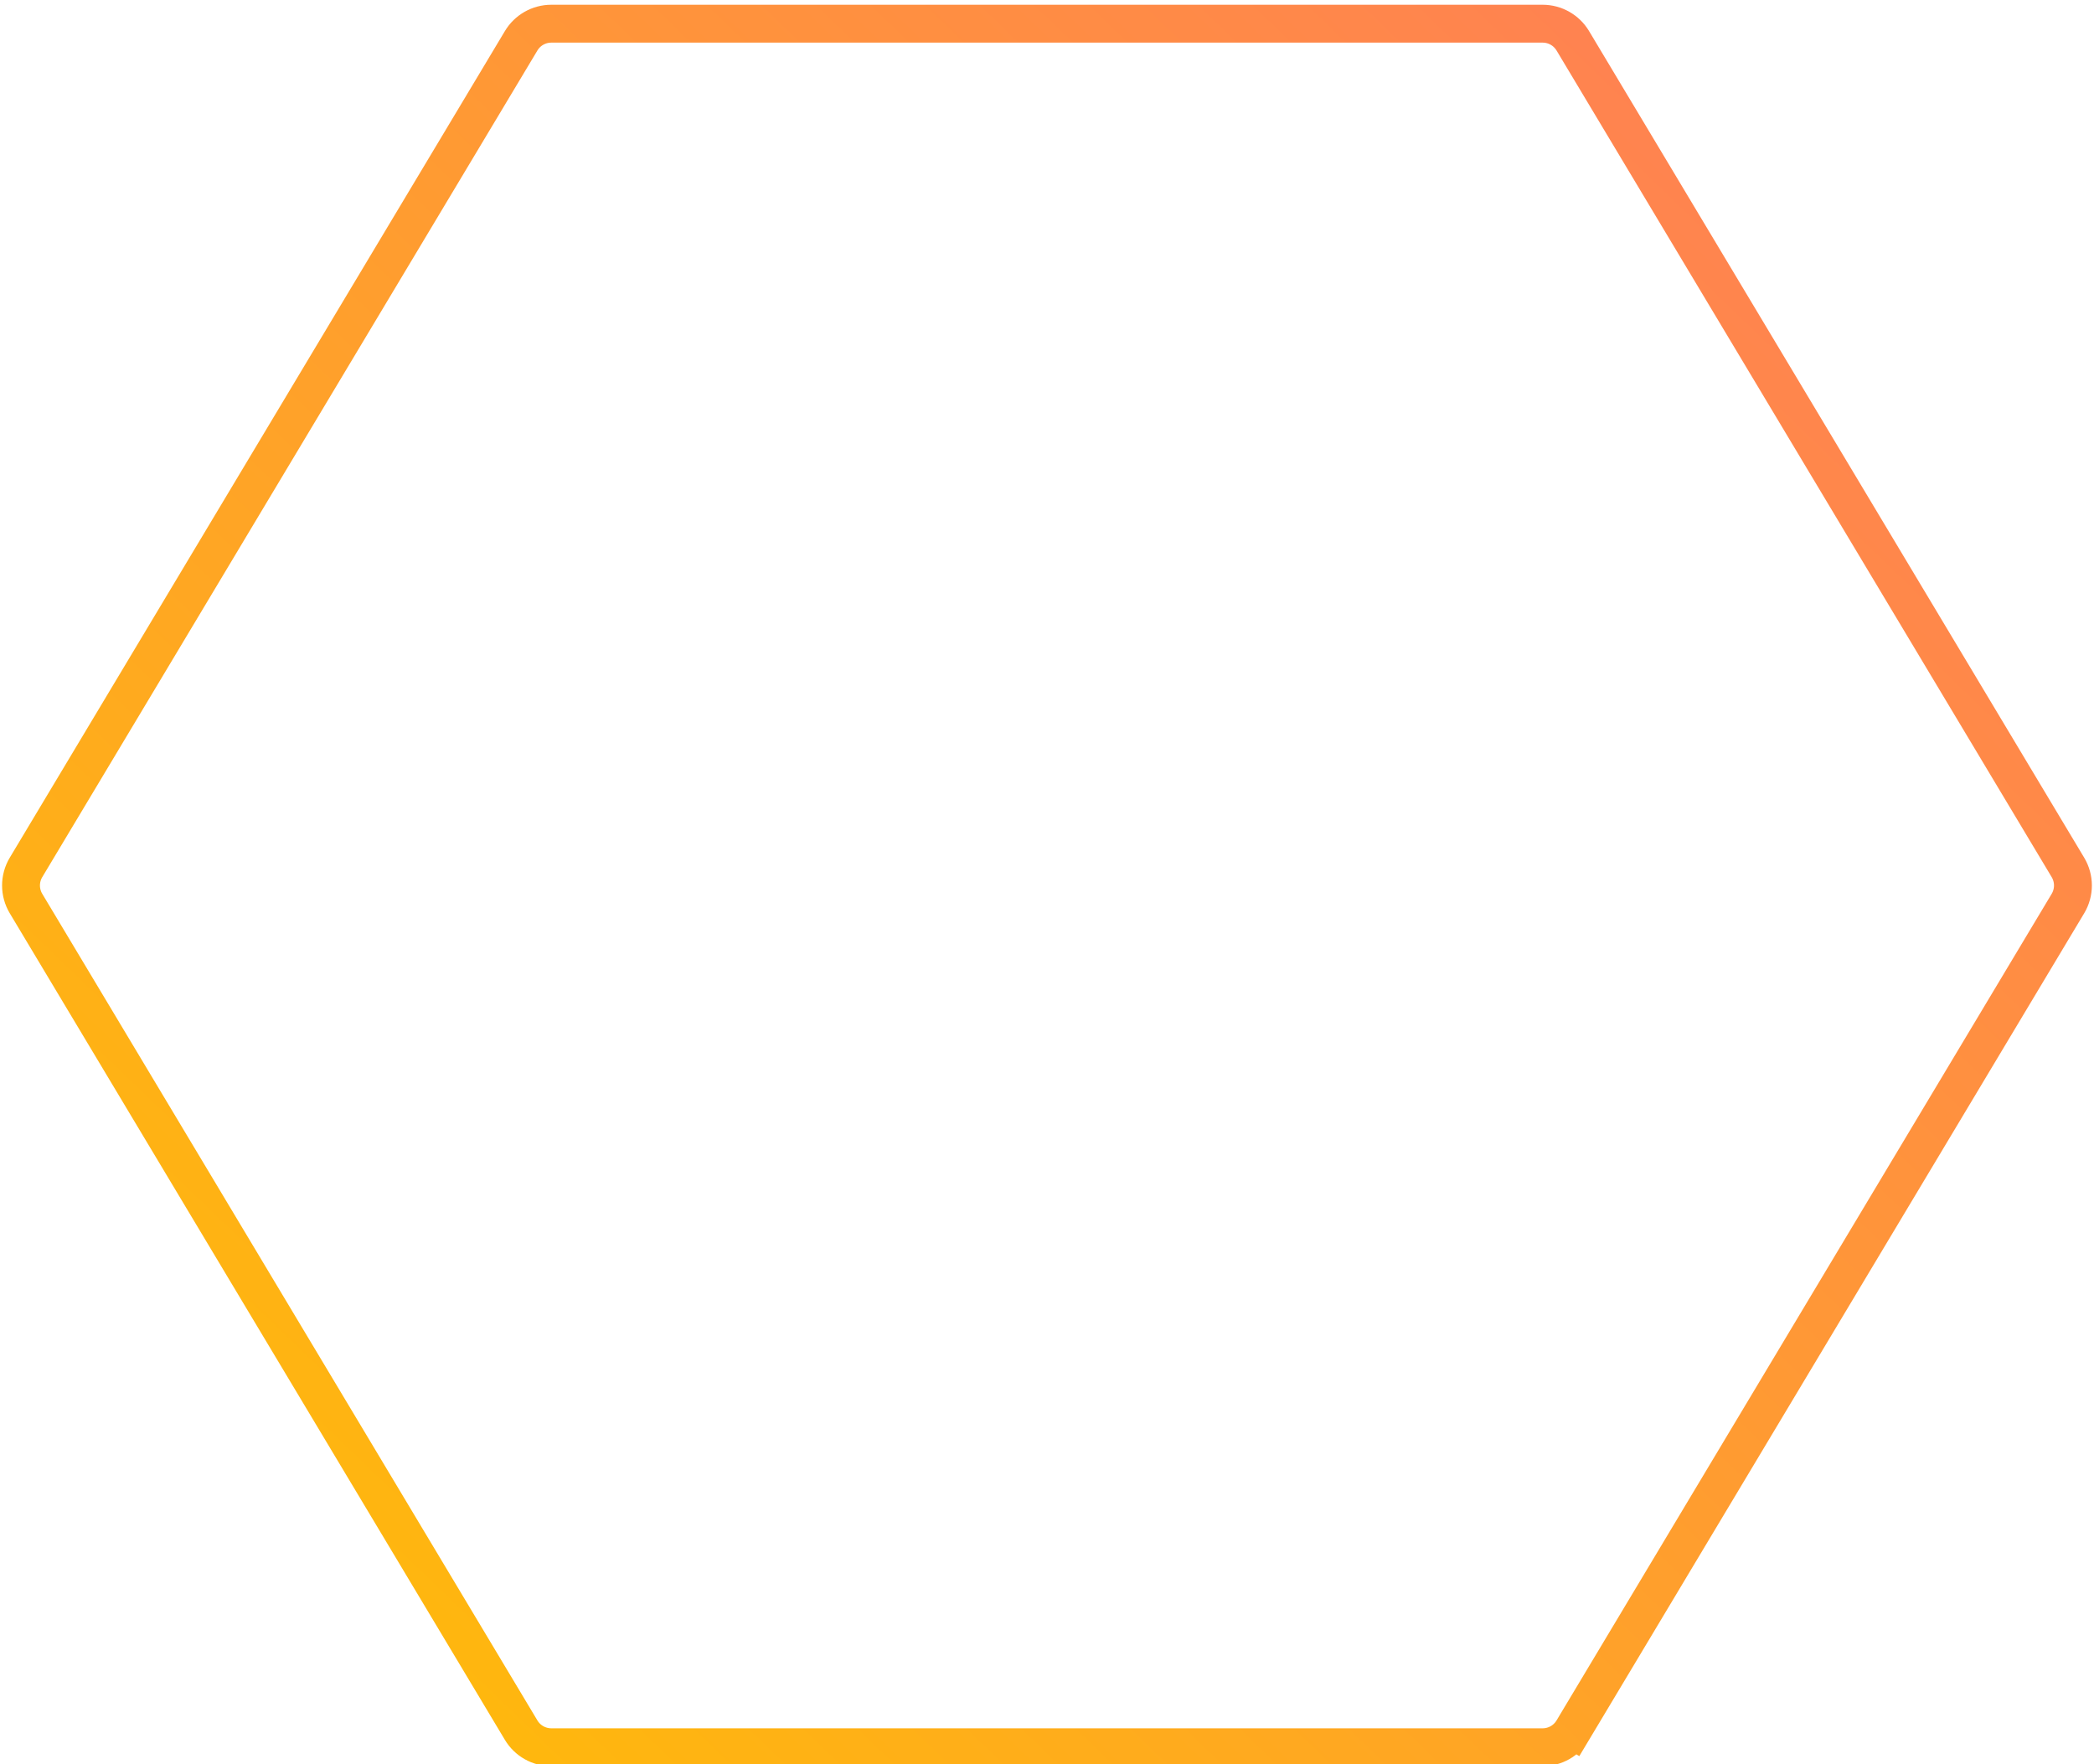
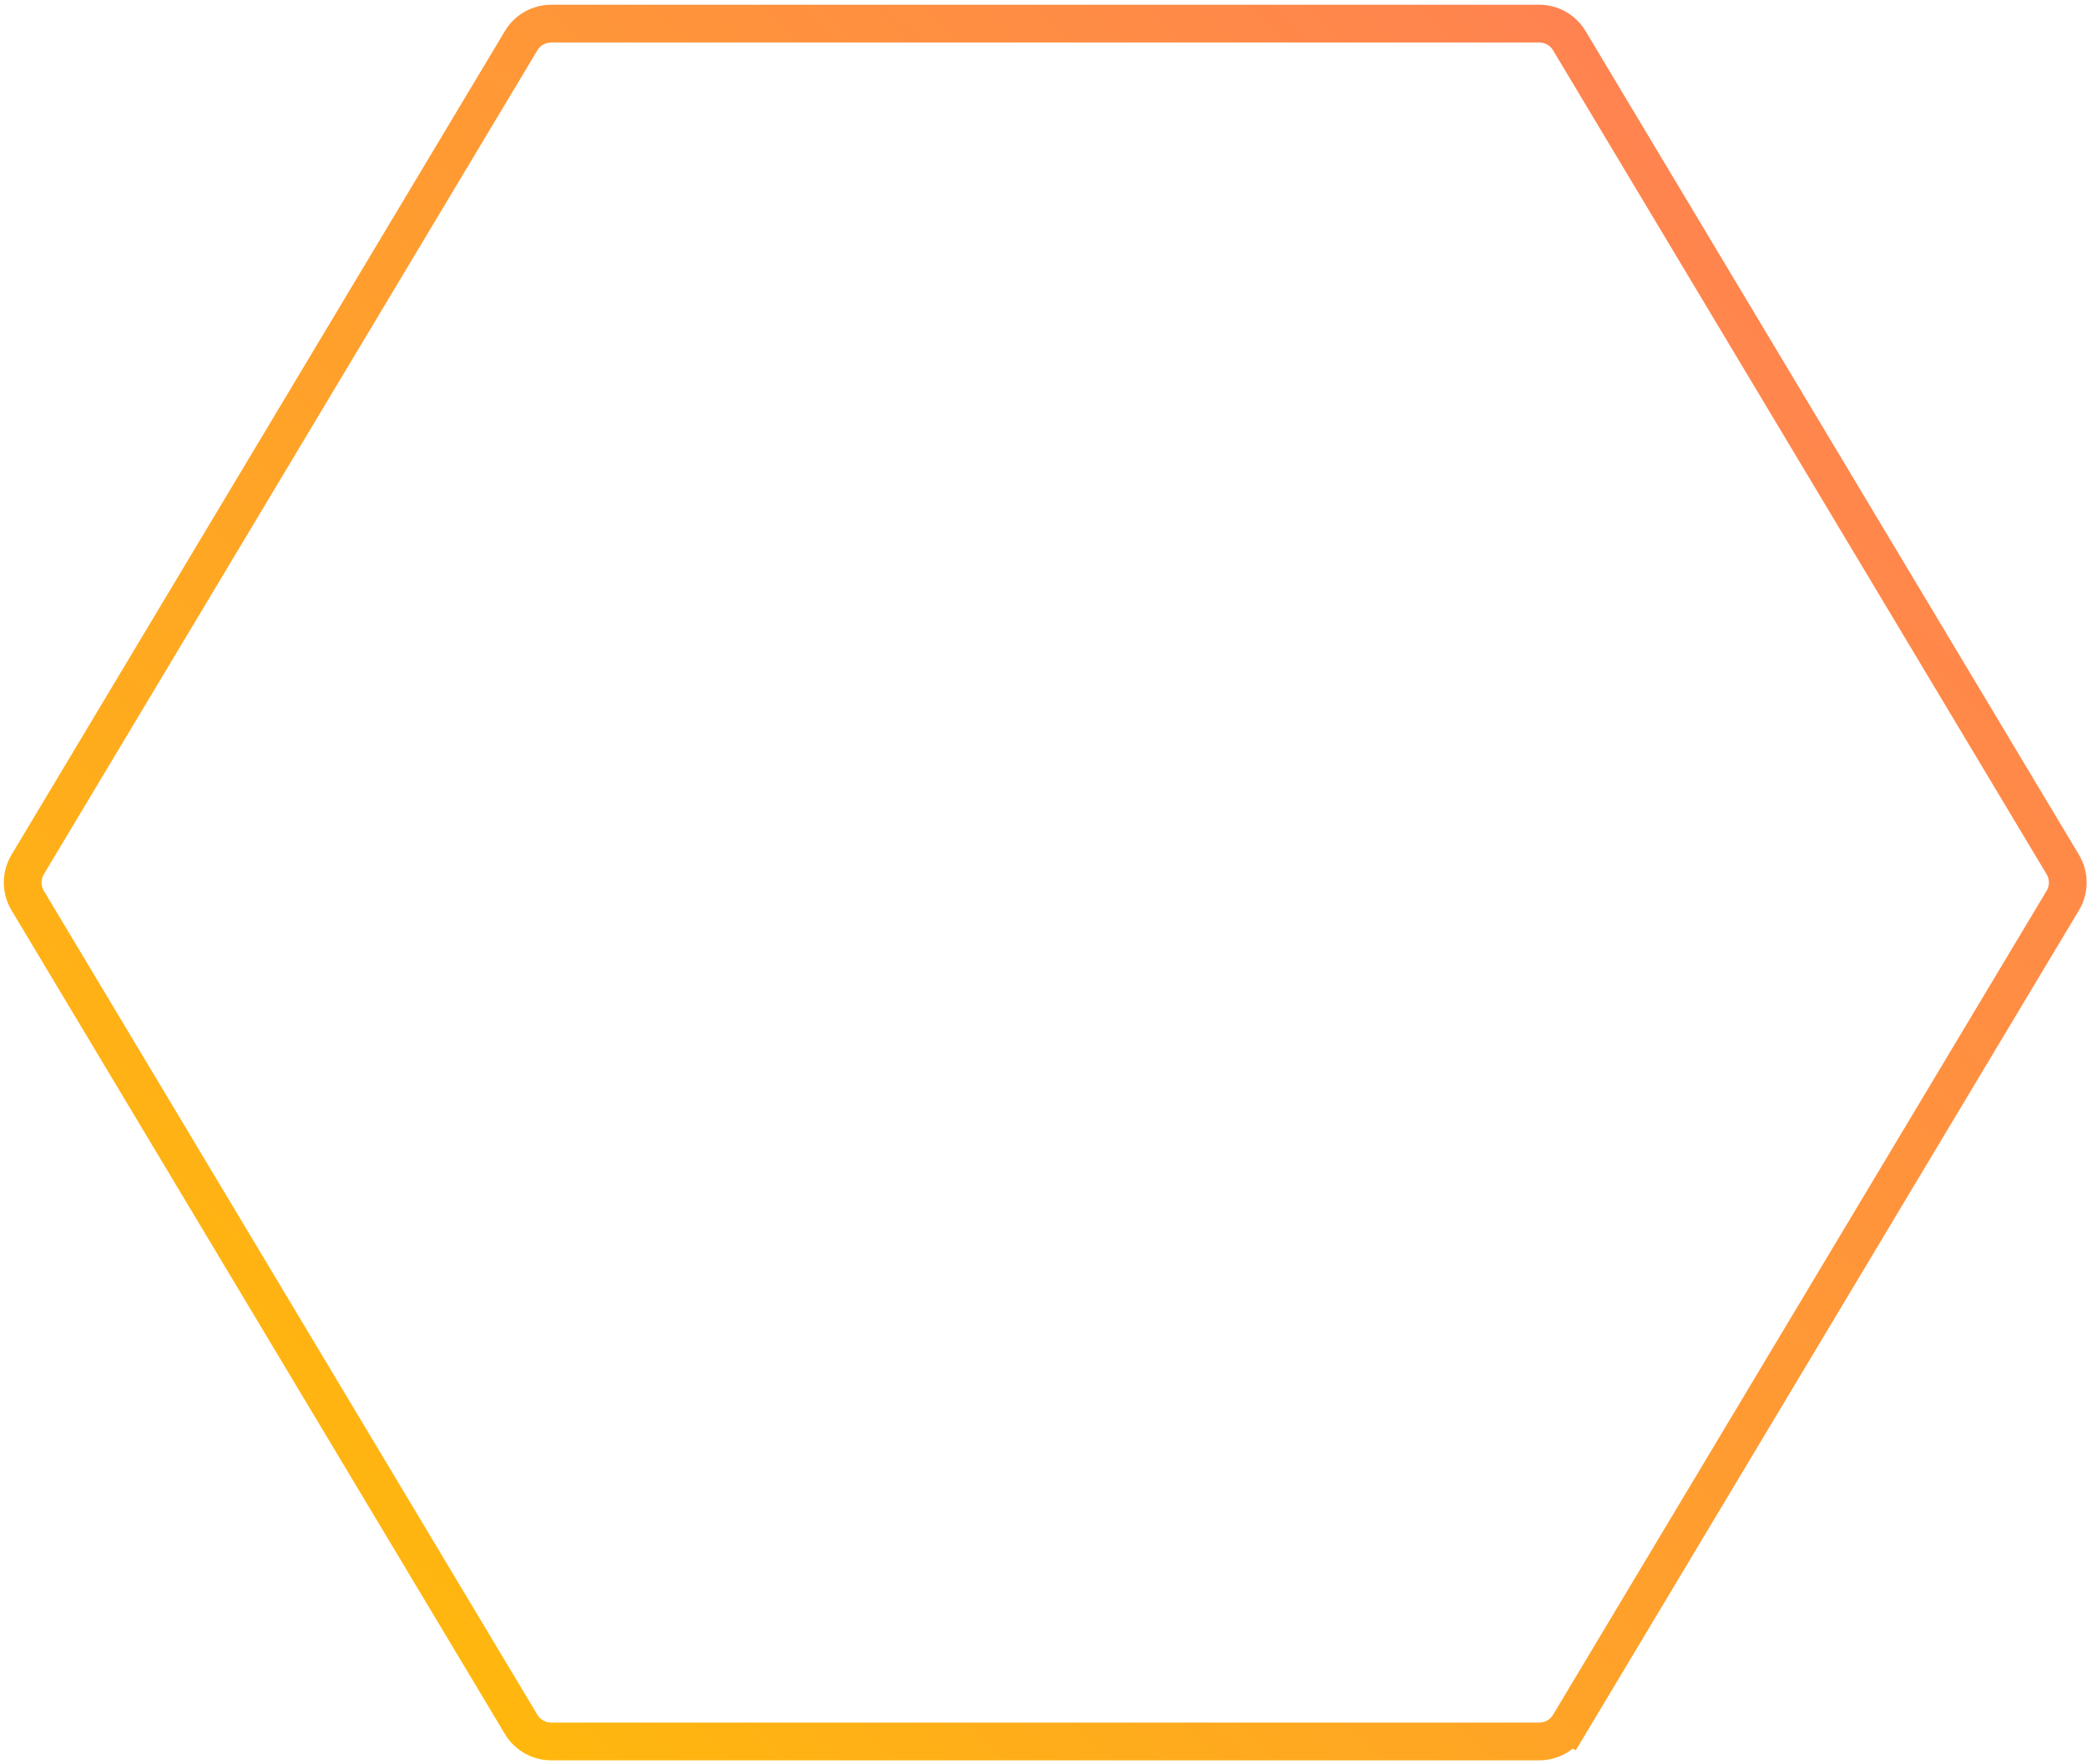
- <svg xmlns="http://www.w3.org/2000/svg" width="387" height="326" viewBox="0 0 387 326" fill="none">
+ <svg xmlns="http://www.w3.org/2000/svg" width="387" height="327" viewBox="0 0 387 327" fill="none">
  <g style="mix-blend-mode:screen" opacity="0.83">
-     <path d="M1.591 166.679C1.023 165.73 1.023 164.545 1.591 163.596L96.209 5.643C96.751 4.738 97.728 4.184 98.782 4.184H288.211C289.266 4.184 290.243 4.738 290.785 5.643L385.402 163.596C385.971 164.545 385.971 165.73 385.402 166.679L290.785 324.632C290.243 325.537 289.266 326.09 288.211 326.09H98.782C97.728 326.09 96.751 325.537 96.209 324.632L1.591 166.679Z" fill="#00226E" />
-     <path d="M1.591 166.679C1.023 165.73 1.023 164.545 1.591 163.596L96.209 5.643C96.751 4.738 97.728 4.184 98.782 4.184H288.211C289.266 4.184 290.243 4.738 290.785 5.643L385.402 163.596C385.971 164.545 385.971 165.73 385.402 166.679L290.785 324.632C290.243 325.537 289.266 326.09 288.211 326.09H98.782C97.728 326.09 96.751 325.537 96.209 324.632L1.591 166.679Z" fill="url(#paint0_linear)" />
+     <path d="M1.914 166.679C1.345 165.73 1.345 164.545 1.914 163.595L96.531 5.643C97.073 4.738 98.05 4.184 99.105 4.184H288.534C289.588 4.184 290.565 4.738 291.107 5.643L385.725 163.595C386.293 164.545 386.293 165.73 385.725 166.679L291.107 324.632C290.565 325.536 289.588 326.09 288.534 326.09H99.105C98.05 326.09 97.073 325.536 96.531 324.632L1.914 166.679Z" fill="#00226E" />
+     <path d="M1.914 166.679C1.345 165.73 1.345 164.545 1.914 163.595L96.531 5.643C97.073 4.738 98.05 4.184 99.105 4.184H288.534C289.588 4.184 290.565 4.738 291.107 5.643L385.725 163.595C386.293 164.545 386.293 165.73 385.725 166.679L291.107 324.632C290.565 325.536 289.588 326.09 288.534 326.09H99.105C98.05 326.09 97.073 325.536 96.531 324.632L1.914 166.679Z" fill="url(#paint0_linear)" />
  </g>
  <g style="mix-blend-mode:screen">
-     <path d="M1.591 166.679C1.023 165.73 1.023 164.545 1.591 163.596L96.209 5.643C96.751 4.738 97.728 4.184 98.782 4.184H288.211C289.266 4.184 290.243 4.738 290.785 5.643L385.402 163.596C385.971 164.545 385.971 165.73 385.402 166.679L290.785 324.632C290.243 325.537 289.266 326.09 288.211 326.09H98.782C97.728 326.09 96.751 325.537 96.209 324.632L1.591 166.679Z" fill="url(#paint1_linear)" />
+     <path d="M1.914 166.679C1.345 165.73 1.345 164.545 1.914 163.595L96.531 5.643C97.073 4.738 98.05 4.184 99.105 4.184H288.534C289.588 4.184 290.565 4.738 291.107 5.643L385.725 163.595C386.293 164.545 386.293 165.73 385.725 166.679L291.107 324.632C290.565 325.536 289.588 326.09 288.534 326.09H99.105C98.05 326.09 97.073 325.536 96.531 324.632L1.914 166.679Z" fill="url(#paint1_linear)" />
  </g>
-   <path d="M4.808 160.305C3.576 162.361 3.576 164.929 4.808 166.985L96.315 319.752C97.489 321.712 99.606 322.912 101.891 322.912H285.1C287.384 322.912 289.502 321.712 290.676 319.752L287.673 317.953L290.676 319.752L382.183 166.985C383.415 164.929 383.415 162.361 382.183 160.305L290.676 7.538C289.502 5.578 287.384 4.378 285.1 4.378H101.891C99.606 4.378 97.489 5.578 96.315 7.538L4.808 160.305Z" stroke="url(#paint2_linear)" stroke-width="7" />
+   <path d="M5.132 160.305C3.9 162.361 3.9 164.929 5.132 166.985L96.639 319.752C97.813 321.712 99.93 322.912 102.215 322.912H285.424C287.709 322.912 289.826 321.712 291 319.752L287.997 317.953L291 319.752L382.507 166.985C383.739 164.929 383.739 162.361 382.507 160.305L291 7.538C289.826 5.578 287.709 4.379 285.424 4.379H102.215C99.93 4.379 97.813 5.578 96.639 7.538L5.132 160.305Z" stroke="url(#paint2_linear)" stroke-width="7" />
  <defs>
-     <linearGradient id="paint0_linear" x1="89.957" y1="8.695" x2="214.854" y2="253.928" gradientUnits="userSpaceOnUse">
+     <linearGradient id="paint0_linear" x1="90.279" y1="8.695" x2="215.176" y2="253.928" gradientUnits="userSpaceOnUse">
      <stop offset="0.042" stop-color="white" stop-opacity="0" />
      <stop offset="0.359" stop-color="white" />
      <stop offset="0.667" stop-color="white" stop-opacity="0.64" />
      <stop offset="1" stop-color="white" stop-opacity="0" />
    </linearGradient>
-     <linearGradient id="paint1_linear" x1="96.983" y1="10.659" x2="290.17" y2="295.037" gradientUnits="userSpaceOnUse">
+     <linearGradient id="paint1_linear" x1="97.305" y1="10.658" x2="290.492" y2="295.037" gradientUnits="userSpaceOnUse">
      <stop offset="0.125" stop-color="white" stop-opacity="0" />
      <stop offset="0.297" stop-color="white" />
      <stop offset="0.781" stop-color="white" stop-opacity="0.64" />
      <stop offset="1" stop-color="white" stop-opacity="0" />
    </linearGradient>
-     <linearGradient id="paint2_linear" x1="6.887" y1="343.509" x2="366.371" y2="-29.456" gradientUnits="userSpaceOnUse">
+     <linearGradient id="paint2_linear" x1="7.211" y1="343.509" x2="366.695" y2="-29.456" gradientUnits="userSpaceOnUse">
      <stop stop-color="#FFC200" />
      <stop offset="1" stop-color="#FF785E" />
    </linearGradient>
  </defs>
</svg>
